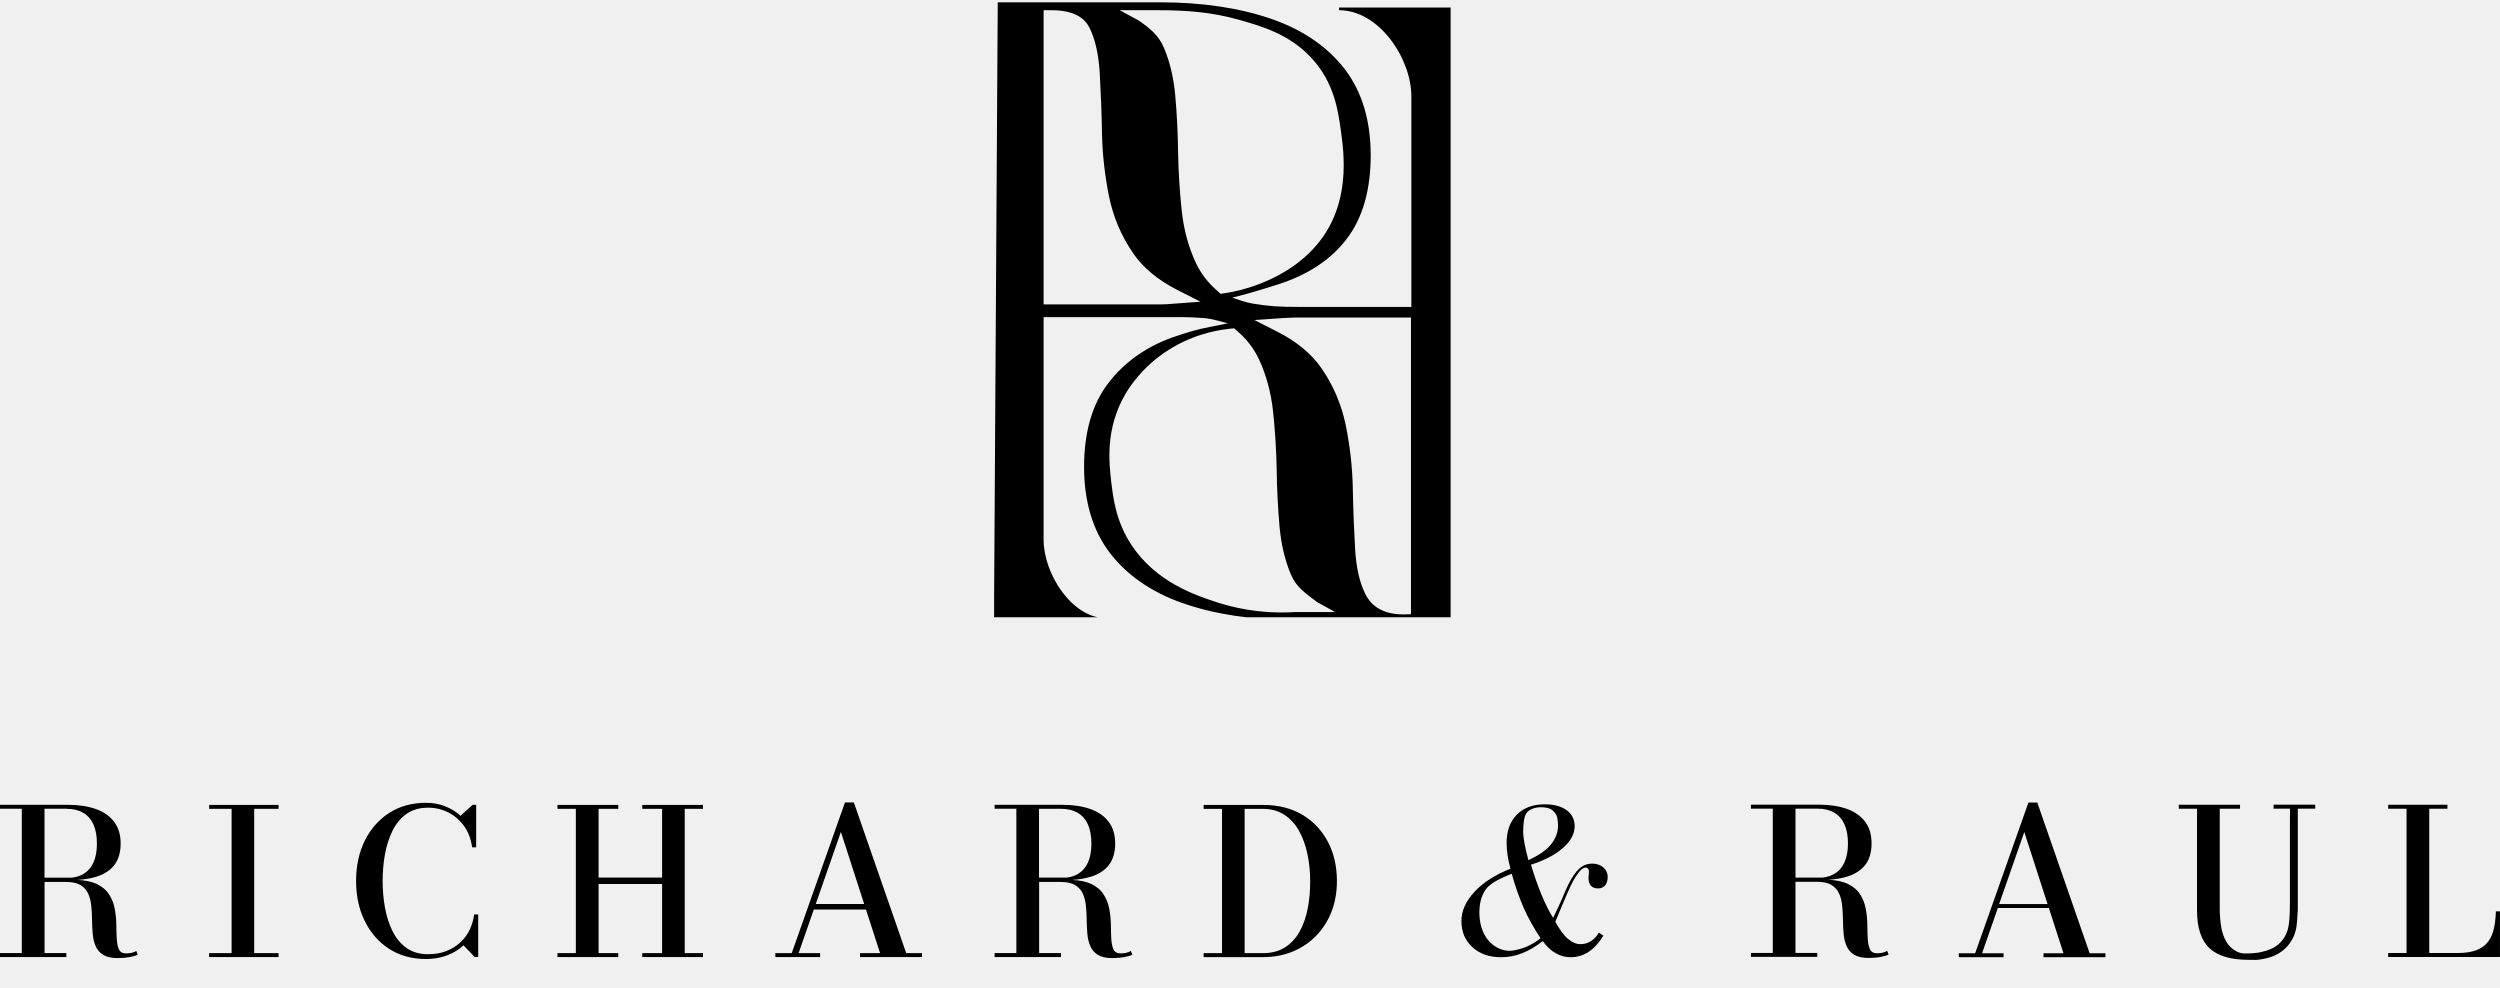
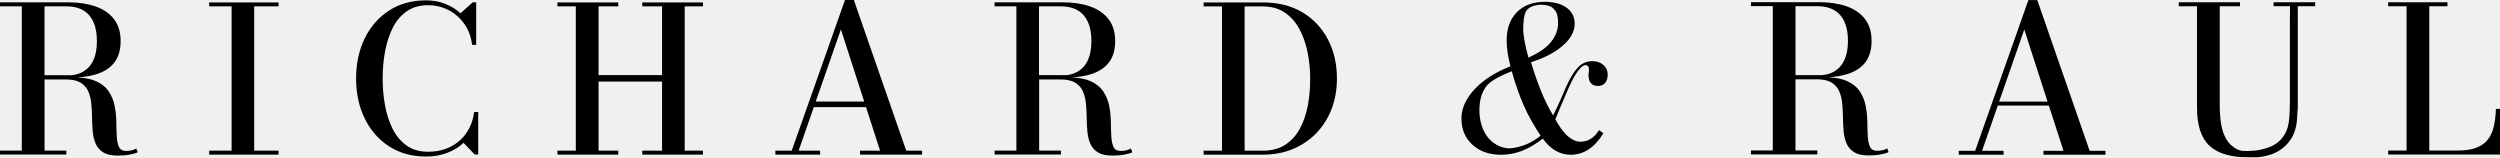
- <svg xmlns="http://www.w3.org/2000/svg" width="81" height="32" viewBox="0 0 81 32" fill="none">
-   <path d="M4.272 30.87C4.217 30.884 4.154 30.89 4.084 30.89C3.973 30.89 3.896 30.847 3.855 30.762C3.815 30.677 3.791 30.562 3.783 30.419C3.775 30.276 3.77 30.122 3.769 29.953C3.767 29.784 3.749 29.615 3.717 29.445C3.685 29.274 3.624 29.118 3.532 28.977C3.441 28.834 3.302 28.72 3.119 28.634C2.965 28.562 2.759 28.522 2.513 28.51C2.744 28.494 2.952 28.459 3.13 28.403C3.383 28.322 3.576 28.195 3.709 28.02C3.841 27.845 3.909 27.615 3.909 27.33C3.909 27.045 3.838 26.811 3.696 26.624C3.555 26.439 3.357 26.301 3.101 26.211C2.846 26.121 2.548 26.076 2.209 26.076H0V26.204H0.706V30.879H0V31.008H2.15V30.879H1.444V28.575H2.14C2.341 28.575 2.498 28.61 2.613 28.679C2.727 28.75 2.809 28.843 2.86 28.961C2.912 29.078 2.944 29.21 2.958 29.356C2.973 29.503 2.981 29.654 2.982 29.81C2.984 29.966 2.992 30.117 3.005 30.263C3.018 30.41 3.05 30.542 3.101 30.659C3.153 30.776 3.235 30.87 3.347 30.939C3.46 31.008 3.616 31.042 3.815 31.042C3.962 31.042 4.093 31.03 4.209 31.008C4.325 30.987 4.41 30.961 4.462 30.932L4.415 30.812C4.376 30.837 4.327 30.855 4.272 30.87ZM2.162 26.206C2.373 26.206 2.552 26.249 2.696 26.335C2.843 26.42 2.952 26.547 3.027 26.712C3.103 26.878 3.14 27.086 3.14 27.33C3.14 27.576 3.103 27.78 3.027 27.946C2.952 28.112 2.841 28.235 2.696 28.321C2.59 28.382 2.468 28.42 2.328 28.436H1.442V26.204H2.162V26.206Z" fill="black" />
-   <path d="M6.777 26.206H7.504V30.881H6.777V31.009H9.025V30.881H8.236V26.206H9.025V26.079H6.777V26.206Z" fill="black" />
-   <path d="M15.213 30.135C15.135 30.291 15.034 30.426 14.905 30.543C14.777 30.66 14.627 30.752 14.454 30.818C14.28 30.884 14.085 30.916 13.868 30.916C13.595 30.916 13.364 30.85 13.175 30.717C12.987 30.583 12.836 30.405 12.722 30.178C12.608 29.951 12.526 29.695 12.474 29.414C12.423 29.131 12.397 28.842 12.397 28.543C12.397 28.245 12.423 27.954 12.474 27.671C12.526 27.388 12.61 27.134 12.722 26.907C12.835 26.68 12.987 26.5 13.175 26.368C13.364 26.236 13.595 26.169 13.868 26.169C14.105 26.169 14.327 26.222 14.531 26.326C14.735 26.431 14.905 26.581 15.042 26.773C15.179 26.966 15.262 27.193 15.296 27.454H15.428V26.076H15.314L14.92 26.431C14.775 26.297 14.608 26.195 14.415 26.121C14.222 26.047 14.02 26.011 13.806 26.011C13.348 26.011 12.949 26.121 12.61 26.339C12.27 26.558 12.007 26.859 11.819 27.238C11.632 27.618 11.537 28.054 11.537 28.541C11.537 29.028 11.63 29.461 11.819 29.843C12.007 30.225 12.269 30.525 12.61 30.744C12.949 30.963 13.348 31.072 13.806 31.072C14.053 31.072 14.28 31.032 14.487 30.953C14.695 30.874 14.872 30.765 15.018 30.628L15.38 31.006H15.494V29.628H15.362C15.338 29.811 15.29 29.979 15.213 30.135Z" fill="black" />
-   <path d="M20.81 26.206H21.452V28.433H19.394V26.206H20.032V26.079H18.062V26.206H18.657V30.881H18.062V31.009H20.032V30.881H19.394V28.642H21.452V30.881H20.81V31.009H22.776V30.881H22.185V26.206H22.776V26.079H20.81V26.206Z" fill="black" />
-   <path d="M27.665 26H27.377L25.652 30.881H25.121V31.009H26.571V30.881H25.875L26.367 29.47H28.058L28.514 30.881H27.866V31.009H29.874V30.881H29.361L27.665 26ZM26.43 29.289L27.245 26.954L27.999 29.289H26.43Z" fill="black" />
-   <path d="M66.008 26.002H65.721L63.995 30.886H63.465V31.014H64.915V30.886H64.219L64.73 29.419H66.383L66.857 30.886H66.209V31.014H68.217V30.886H67.705L66.008 26.002ZM64.772 29.292L65.587 26.957L66.341 29.292H64.772Z" fill="black" />
-   <path d="M36.493 30.87C36.439 30.884 36.376 30.89 36.307 30.89C36.194 30.89 36.119 30.847 36.078 30.762C36.038 30.677 36.014 30.562 36.006 30.419C35.998 30.276 35.993 30.122 35.992 29.953C35.99 29.784 35.972 29.615 35.94 29.445C35.908 29.274 35.847 29.118 35.755 28.977C35.664 28.834 35.527 28.72 35.344 28.634C35.189 28.562 34.985 28.522 34.738 28.51C34.969 28.494 35.175 28.459 35.353 28.403C35.606 28.322 35.799 28.195 35.932 28.02C36.064 27.845 36.132 27.615 36.132 27.33C36.132 27.045 36.061 26.811 35.919 26.624C35.778 26.439 35.58 26.301 35.324 26.211C35.069 26.121 34.771 26.076 34.432 26.076H32.225V26.204H32.93V30.879H32.225V31.008H34.374V30.879H33.668V28.575H34.365C34.566 28.575 34.723 28.61 34.837 28.679C34.951 28.748 35.033 28.843 35.087 28.961C35.138 29.078 35.17 29.21 35.184 29.356C35.199 29.503 35.207 29.654 35.209 29.81C35.21 29.966 35.218 30.117 35.231 30.263C35.244 30.41 35.276 30.542 35.328 30.659C35.379 30.776 35.461 30.87 35.574 30.939C35.686 31.008 35.842 31.042 36.041 31.042C36.188 31.042 36.32 31.03 36.435 31.008C36.551 30.987 36.636 30.961 36.688 30.932L36.641 30.812C36.598 30.837 36.548 30.855 36.493 30.87ZM34.384 26.206C34.594 26.206 34.771 26.249 34.918 26.335C35.064 26.42 35.173 26.547 35.249 26.712C35.324 26.878 35.361 27.086 35.361 27.33C35.361 27.576 35.324 27.78 35.249 27.946C35.173 28.112 35.062 28.235 34.918 28.321C34.815 28.38 34.697 28.417 34.564 28.435H33.664V26.206H34.384Z" fill="black" />
-   <path d="M42.197 26.399C41.839 26.185 41.411 26.079 40.914 26.079H38.998V26.207H39.593V30.882H38.998V31.011H40.914C41.271 31.011 41.598 30.95 41.89 30.828C42.183 30.705 42.437 30.533 42.651 30.311C42.865 30.089 43.029 29.829 43.145 29.528C43.26 29.227 43.316 28.901 43.316 28.546C43.316 28.073 43.22 27.65 43.026 27.278C42.831 26.907 42.556 26.613 42.197 26.399ZM42.373 29.422C42.32 29.702 42.233 29.953 42.114 30.171C41.995 30.39 41.836 30.564 41.64 30.691C41.444 30.818 41.201 30.882 40.911 30.882H40.326V26.207H40.911C41.186 26.207 41.419 26.272 41.614 26.399C41.807 26.526 41.966 26.699 42.088 26.918C42.21 27.137 42.302 27.388 42.36 27.668C42.419 27.947 42.45 28.24 42.45 28.546C42.452 28.848 42.426 29.141 42.373 29.422Z" fill="black" />
-   <path d="M61.004 30.865C60.949 30.879 60.887 30.886 60.816 30.886C60.705 30.886 60.628 30.842 60.587 30.757C60.547 30.672 60.523 30.558 60.515 30.415C60.507 30.271 60.502 30.117 60.501 29.948C60.499 29.779 60.481 29.61 60.449 29.44C60.417 29.269 60.356 29.113 60.264 28.972C60.173 28.829 60.035 28.715 59.851 28.629C59.695 28.557 59.491 28.517 59.243 28.506C59.475 28.489 59.682 28.454 59.861 28.398C60.113 28.317 60.306 28.19 60.44 28.015C60.571 27.84 60.639 27.61 60.639 27.325C60.639 27.041 60.568 26.806 60.427 26.619C60.285 26.434 60.087 26.296 59.832 26.206C59.576 26.116 59.279 26.071 58.94 26.071H56.73V26.2H57.438V30.874H56.73V31.003H58.88V30.874H58.173V28.57H58.869C59.07 28.57 59.229 28.605 59.342 28.674C59.456 28.745 59.538 28.838 59.589 28.956C59.641 29.073 59.674 29.205 59.687 29.352C59.702 29.498 59.71 29.649 59.711 29.805C59.713 29.961 59.721 30.112 59.734 30.259C59.747 30.405 59.779 30.537 59.83 30.654C59.882 30.771 59.964 30.865 60.076 30.934C60.189 31.003 60.345 31.037 60.544 31.037C60.69 31.037 60.822 31.026 60.938 31.003C61.054 30.982 61.139 30.956 61.19 30.927L61.144 30.807C61.108 30.833 61.059 30.85 61.004 30.865ZM58.895 26.201C59.105 26.201 59.284 26.244 59.428 26.33C59.575 26.415 59.686 26.542 59.76 26.708C59.835 26.873 59.874 27.081 59.874 27.325C59.874 27.571 59.835 27.776 59.76 27.941C59.684 28.107 59.573 28.231 59.428 28.316C59.317 28.38 59.189 28.419 59.041 28.435H58.174V26.201H58.895Z" fill="black" />
-   <path d="M80.867 29.525C80.861 29.734 80.838 29.921 80.802 30.088C80.764 30.254 80.702 30.397 80.612 30.514C80.523 30.632 80.398 30.722 80.239 30.785C80.078 30.847 79.872 30.878 79.618 30.878H78.708V26.203H79.297V26.074H77.377V26.203H77.972V30.878H77.377V31.006H80.999V29.527H80.867V29.525Z" fill="black" />
-   <path d="M73.664 26.072V26.201H74.196C74.195 26.318 74.193 26.561 74.193 26.687V29.271C74.193 29.676 74.171 29.958 74.124 30.118C74.079 30.279 74 30.416 73.891 30.529C73.793 30.633 73.675 30.71 73.542 30.762C73.484 30.784 73.465 30.787 73.402 30.81C73.373 30.818 73.286 30.84 73.256 30.847C73.156 30.873 73.042 30.882 72.962 30.886C72.732 30.898 72.61 30.903 72.465 30.826C72.32 30.749 72.209 30.643 72.13 30.508C72.052 30.371 71.997 30.212 71.966 30.028C71.936 29.845 71.92 29.644 71.92 29.427V26.203H72.577V26.074H70.592V26.203H71.183V29.493C71.183 30.061 71.319 30.471 71.587 30.721C71.856 30.974 72.282 31.099 72.864 31.099C73.037 31.099 73.118 31.111 73.262 31.082C73.286 31.077 73.319 31.07 73.333 31.069C73.466 31.043 73.589 31.008 73.696 30.959C73.925 30.857 74.103 30.701 74.235 30.491C74.312 30.372 74.367 30.233 74.397 30.07C74.418 29.964 74.431 29.808 74.439 29.612C74.441 29.57 74.449 29.535 74.449 29.491V26.201H75.013V26.132V26.074V26.072H73.664Z" fill="black" />
-   <path d="M51.588 27.981C51.451 27.981 51.331 28.018 51.228 28.094C51.123 28.169 51.02 28.295 50.916 28.472C50.851 28.578 50.753 28.773 50.634 29.062C50.519 29.342 50.408 29.554 50.321 29.739C50.191 29.532 50.067 29.282 49.946 28.993C49.826 28.703 49.711 28.377 49.604 28.017C50.044 27.875 50.392 27.694 50.642 27.471C50.893 27.25 51.019 27.016 51.019 26.77C51.019 26.552 50.932 26.378 50.76 26.251C50.588 26.124 50.351 26.06 50.052 26.06C49.668 26.06 49.366 26.172 49.145 26.396C48.925 26.619 48.814 26.925 48.814 27.312C48.814 27.434 48.824 27.565 48.845 27.703C48.864 27.841 48.896 27.989 48.938 28.147C48.443 28.343 48.054 28.592 47.773 28.895C47.491 29.199 47.35 29.514 47.35 29.84C47.35 30.189 47.469 30.472 47.706 30.689C47.944 30.907 48.253 31.014 48.633 31.014C48.866 31.014 49.092 30.973 49.311 30.887C49.53 30.802 49.755 30.67 49.986 30.492C50.109 30.664 50.247 30.794 50.4 30.882C50.552 30.971 50.716 31.014 50.892 31.014C51.102 31.014 51.295 30.956 51.472 30.839C51.649 30.722 51.808 30.548 51.95 30.316L51.805 30.217C51.732 30.339 51.644 30.432 51.541 30.497C51.438 30.561 51.326 30.591 51.203 30.591C51.072 30.591 50.935 30.532 50.795 30.413C50.655 30.294 50.506 30.077 50.392 29.866C50.515 29.57 50.636 29.274 50.809 28.877C51.033 28.367 51.218 28.152 51.322 28.12C51.359 28.108 51.401 28.097 51.448 28.14C51.49 28.179 51.48 28.276 51.48 28.295C51.48 28.301 51.477 28.321 51.474 28.353C51.469 28.385 51.467 28.414 51.467 28.44C51.467 28.551 51.493 28.636 51.544 28.695C51.596 28.755 51.671 28.785 51.771 28.785C51.872 28.785 51.951 28.753 52.006 28.687C52.06 28.623 52.089 28.53 52.089 28.409C52.089 28.288 52.041 28.186 51.946 28.102C51.851 28.023 51.731 27.981 51.588 27.981ZM49.474 26.322C49.58 26.195 49.814 26.138 50.006 26.158C50.258 26.182 50.298 26.246 50.379 26.335C50.459 26.423 50.48 26.589 50.48 26.754C50.48 26.971 50.4 27.179 50.239 27.375C50.078 27.571 49.813 27.734 49.52 27.869C49.469 27.668 49.425 27.505 49.4 27.359C49.374 27.213 49.351 27.073 49.351 26.962C49.353 26.73 49.367 26.447 49.474 26.322ZM49.461 30.673C49.313 30.739 49.041 30.807 48.916 30.807C48.639 30.807 48.383 30.667 48.21 30.455C48.036 30.241 47.932 29.926 47.932 29.578C47.932 29.295 47.983 29.036 48.141 28.814C48.297 28.592 48.695 28.425 48.98 28.308C49.088 28.699 49.218 29.068 49.367 29.414C49.517 29.76 49.729 30.119 49.914 30.397C49.764 30.521 49.608 30.608 49.461 30.673Z" fill="black" />
-   <g clip-path="url(#clip0_1749_1236)">
-     <path d="M43.387 0.331C44.678 0.331 45.728 1.888 45.728 3.125V9.944H42.089C41.437 9.944 41.137 9.925 40.596 9.838C40.478 9.819 40.361 9.788 40.244 9.75L39.924 9.644L40.426 9.513C40.909 9.375 41.072 9.319 41.359 9.231C42.357 8.919 43.12 8.419 43.635 7.738C44.15 7.063 44.411 6.15 44.411 5.031C44.411 3.913 44.131 2.981 43.583 2.256C43.029 1.531 42.239 0.981 41.228 0.625C40.198 0.263 38.972 0.075 37.589 0.075H32.326V0.206L32.209 19.444V19.588V19.925V20.094H35.855L35.848 20.031C34.72 20.031 33.813 18.575 33.813 17.494V10.275H37.452C38.078 10.275 38.489 10.263 39.011 10.306C39.174 10.319 39.337 10.357 39.5 10.4L39.781 10.475L39.194 10.594C38.757 10.675 38.463 10.775 38.176 10.869C37.178 11.181 36.416 11.744 35.9 12.425C35.385 13.1 35.124 14.013 35.124 15.131C35.124 16.25 35.405 17.181 35.953 17.906C36.507 18.631 37.296 19.181 38.307 19.538C39.337 19.9 40.557 20.088 41.946 20.088H47.039V0.244H45.722H43.387M37.811 9.856C37.739 9.856 37.661 9.863 37.589 9.863H33.813V0.331H34.061H34.068C34.824 0.331 35.15 0.6 35.3 0.9C35.489 1.281 35.6 1.781 35.633 2.394C35.666 2.981 35.692 3.625 35.705 4.325C35.718 5 35.796 5.688 35.933 6.369C36.07 7.031 36.331 7.65 36.715 8.206C37.035 8.675 37.518 9.075 38.144 9.394L38.894 9.775L37.811 9.856ZM39.546 9.519L39.429 9.413C39.129 9.15 38.9 8.85 38.744 8.513C38.509 8.013 38.352 7.438 38.287 6.819C38.222 6.219 38.183 5.581 38.17 4.938C38.163 4.306 38.131 3.681 38.078 3.094C38.026 2.519 37.903 1.994 37.707 1.538C37.537 1.144 37.263 0.919 36.892 0.663L36.279 0.331C36.696 0.331 37.12 0.331 37.537 0.331C38.463 0.331 39.259 0.394 40.133 0.638C40.857 0.844 41.776 1.1 42.5 1.888C43.231 2.681 43.355 3.588 43.446 4.244C43.544 4.963 43.779 6.606 42.676 7.919C41.9 8.85 40.792 9.213 40.485 9.313C40.113 9.431 39.787 9.488 39.546 9.519ZM41.946 19.831C40.805 19.9 39.918 19.675 39.403 19.506C38.724 19.281 37.459 18.863 36.663 17.663C36.155 16.894 36.07 16.15 36.005 15.619C35.933 15 35.803 13.888 36.468 12.757C36.592 12.55 37.061 11.788 38.039 11.231C38.835 10.775 39.592 10.669 39.989 10.638L40.107 10.744C40.407 11.006 40.635 11.306 40.792 11.644C41.026 12.15 41.183 12.719 41.248 13.338C41.313 13.938 41.352 14.575 41.365 15.219C41.372 15.844 41.405 16.463 41.457 17.063C41.509 17.638 41.633 18.163 41.828 18.619C41.998 19.013 42.246 19.181 42.663 19.5L43.257 19.831H41.946ZM45.722 19.9L45.487 19.907H45.474H45.468C44.711 19.907 44.385 19.55 44.235 19.244C44.046 18.863 43.935 18.363 43.903 17.75C43.87 17.163 43.844 16.519 43.831 15.819C43.818 15.138 43.739 14.45 43.602 13.775C43.465 13.113 43.205 12.494 42.82 11.938C42.5 11.469 42.018 11.069 41.392 10.75L40.642 10.369L41.561 10.306C41.705 10.294 41.939 10.288 42.076 10.288H45.715V19.9H45.722Z" fill="black" />
+ <svg xmlns="http://www.w3.org/2000/svg" width="396" height="25" viewBox="0 0 396 25" fill="none">
+   <g clip-path="url(#clip0_5352_655)">
+     <mask id="mask0_5352_655" style="mask-type:luminance" maskUnits="userSpaceOnUse" x="0" y="0" width="396" height="25">
+       <path d="M396 0H0V25H396V0Z" fill="white" />
+     </mask>
+     <g mask="url(#mask0_5352_655)">
+       <path d="M20.885 23.806C20.617 23.877 20.311 23.909 19.965 23.909C19.423 23.909 19.045 23.696 18.849 23.279C18.652 22.863 18.535 22.305 18.495 21.605C18.456 20.905 18.432 20.15 18.424 19.325C18.417 18.499 18.33 17.674 18.173 16.84C18.016 16.007 17.717 15.244 17.269 14.553C16.821 13.853 16.145 13.294 15.249 12.878C14.494 12.524 13.488 12.328 12.286 12.273C13.418 12.194 14.431 12.021 15.304 11.746C16.538 11.353 17.481 10.732 18.134 9.874C18.778 9.018 19.108 7.893 19.108 6.502C19.108 5.11 18.762 3.962 18.071 3.05C17.379 2.146 16.412 1.47 15.162 1.03C13.913 0.589 12.459 0.369 10.8 0.369H0V0.998H3.451V23.853H0V24.482H10.509V23.853H7.059V12.587H10.462C11.444 12.587 12.215 12.76 12.773 13.098C13.331 13.444 13.732 13.9 13.983 14.474C14.235 15.048 14.392 15.693 14.463 16.408C14.534 17.123 14.573 17.863 14.581 18.625C14.589 19.388 14.628 20.127 14.691 20.842C14.754 21.558 14.911 22.202 15.162 22.776C15.414 23.35 15.815 23.806 16.365 24.144C16.915 24.482 17.678 24.648 18.652 24.648C19.368 24.648 20.012 24.593 20.578 24.482C21.144 24.38 21.561 24.254 21.812 24.113L21.584 23.523C21.396 23.649 21.152 23.735 20.885 23.806ZM10.572 1.006C11.602 1.006 12.474 1.218 13.182 1.635C13.897 2.052 14.431 2.673 14.801 3.483C15.17 4.292 15.351 5.307 15.351 6.502C15.351 7.705 15.17 8.703 14.801 9.513C14.431 10.323 13.889 10.928 13.182 11.345C12.663 11.643 12.066 11.832 11.382 11.911H7.051V0.998H10.572V1.006Z" fill="black" />
+       <path d="M33.133 1.007H36.686V23.862H33.133V24.491H44.121V23.862H40.262V1.007H44.121V0.386H33.133V1.007Z" fill="black" />
+       <path d="M74.375 20.213C73.998 20.976 73.502 21.636 72.874 22.21C72.245 22.784 71.514 23.232 70.665 23.555C69.816 23.877 68.865 24.034 67.804 24.034C66.467 24.034 65.336 23.712 64.416 23.059C63.496 22.407 62.757 21.534 62.199 20.425C61.641 19.317 61.24 18.067 60.989 16.691C60.737 15.307 60.611 13.892 60.611 12.43C60.611 10.975 60.737 9.552 60.989 8.168C61.24 6.785 61.649 5.542 62.199 4.434C62.749 3.325 63.496 2.445 64.416 1.8C65.336 1.155 66.467 0.825 67.804 0.825C68.959 0.825 70.044 1.085 71.042 1.596C72.04 2.107 72.874 2.838 73.542 3.781C74.21 4.725 74.619 5.833 74.784 7.107H75.428V0.369H74.87L72.944 2.107C72.237 1.454 71.419 0.951 70.476 0.589C69.533 0.228 68.543 0.055 67.497 0.055C65.257 0.055 63.308 0.589 61.649 1.659C59.99 2.728 58.701 4.198 57.782 6.054C56.87 7.909 56.406 10.04 56.406 12.422C56.406 14.804 56.862 16.919 57.782 18.79C58.701 20.654 59.983 22.124 61.649 23.193C63.308 24.262 65.257 24.797 67.497 24.797C68.708 24.797 69.816 24.6 70.83 24.215C71.844 23.83 72.708 23.295 73.424 22.627L75.192 24.474H75.75V17.737H75.106C74.988 18.633 74.752 19.451 74.375 20.213Z" fill="black" />
+       <path d="M101.734 1.007H104.87V11.896H94.809V1.007H97.93V0.386H88.301V1.007H91.209V23.862H88.301V24.491H97.93V23.862H94.809V12.918H104.87V23.862H101.734V24.491H111.347V23.862H108.454V1.007H111.347V0.386H101.734V1.007Z" fill="black" />
+       <path d="M135.251 0H133.844L125.41 23.862H122.816V24.491H129.906V23.862H126.503L128.908 16.966H137.177L139.402 23.862H136.234V24.491H146.051V23.862H143.544L135.251 0ZM129.215 16.078L133.2 4.662L136.886 16.078H129.215Z" fill="black" />
+       <path d="M322.705 0.008H321.298L312.863 23.885H310.27V24.514H317.36V23.885H313.956L316.456 16.715H324.536L326.855 23.885H323.687V24.514H333.505V23.885H330.997L322.705 0.008ZM316.66 16.094L320.645 4.678L324.332 16.094H316.66Z" fill="black" />
+       <path d="M178.412 23.806C178.145 23.877 177.838 23.909 177.5 23.909C176.95 23.909 176.581 23.696 176.384 23.279C176.188 22.863 176.07 22.305 176.03 21.605C175.991 20.905 175.967 20.15 175.96 19.325C175.952 18.499 175.865 17.674 175.708 16.84C175.551 16.007 175.252 15.244 174.804 14.553C174.356 13.853 173.688 13.294 172.792 12.878C172.037 12.524 171.039 12.328 169.829 12.273C170.96 12.194 171.967 12.021 172.839 11.746C174.073 11.353 175.016 10.732 175.669 9.874C176.313 9.018 176.643 7.893 176.643 6.502C176.643 5.11 176.298 3.962 175.606 3.05C174.914 2.146 173.947 1.47 172.698 1.03C171.448 0.589 169.994 0.369 168.335 0.369H157.543V0.998H160.994V23.853H157.543V24.482H168.052V23.853H164.601V12.587H168.005C168.988 12.587 169.758 12.76 170.316 13.098C170.874 13.436 171.275 13.9 171.534 14.474C171.786 15.048 171.943 15.693 172.014 16.408C172.084 17.123 172.124 17.863 172.132 18.625C172.139 19.388 172.179 20.127 172.242 20.842C172.305 21.558 172.462 22.202 172.713 22.776C172.965 23.35 173.366 23.806 173.916 24.144C174.466 24.482 175.229 24.648 176.203 24.648C176.919 24.648 177.563 24.593 178.129 24.482C178.695 24.38 179.112 24.254 179.363 24.113L179.135 23.523C178.923 23.649 178.679 23.735 178.412 23.806ZM168.099 1.006C169.129 1.006 169.994 1.218 170.709 1.635C171.424 2.052 171.959 2.673 172.328 3.483C172.698 4.292 172.878 5.307 172.878 6.502C172.878 7.705 172.698 8.703 172.328 9.513C171.959 10.323 171.416 10.928 170.709 11.345C170.206 11.636 169.632 11.816 168.98 11.903H164.578V1.006H168.099Z" fill="black" />
+       <path d="M206.298 1.95C204.545 0.905 202.454 0.386 200.026 0.386H190.656V1.015H193.565V23.87H190.656V24.499H200.026C201.771 24.499 203.366 24.2 204.797 23.603C206.227 23.005 207.469 22.164 208.515 21.079C209.56 19.994 210.362 18.72 210.928 17.25C211.494 15.78 211.769 14.184 211.769 12.446C211.769 10.135 211.297 8.067 210.346 6.251C209.395 4.435 208.051 2.996 206.298 1.95ZM207.155 16.731C206.896 18.099 206.471 19.326 205.889 20.395C205.308 21.464 204.53 22.313 203.571 22.934C202.612 23.555 201.425 23.87 200.01 23.87H197.149V1.015H200.01C201.354 1.015 202.494 1.329 203.445 1.95C204.388 2.571 205.166 3.421 205.764 4.49C206.361 5.559 206.809 6.786 207.092 8.154C207.383 9.522 207.532 10.953 207.532 12.446C207.54 13.924 207.414 15.355 207.155 16.731Z" fill="black" />
+       <path d="M298.244 23.783C297.977 23.854 297.67 23.885 297.325 23.885C296.782 23.885 296.405 23.673 296.208 23.256C296.012 22.839 295.894 22.281 295.855 21.581C295.815 20.882 295.792 20.127 295.784 19.301C295.776 18.476 295.69 17.65 295.532 16.817C295.375 15.983 295.077 15.221 294.628 14.529C294.18 13.829 293.504 13.271 292.608 12.854C291.846 12.501 290.848 12.304 289.637 12.249C290.769 12.17 291.783 11.997 292.656 11.722C293.89 11.329 294.833 10.708 295.485 9.851C296.13 8.994 296.46 7.87 296.46 6.478C296.46 5.087 296.114 3.939 295.422 3.027C294.731 2.123 293.764 1.446 292.514 1.006C291.264 0.566 289.81 0.346 288.152 0.346H277.352V0.975H280.81V23.83H277.352V24.459H287.861V23.83H284.402V12.563H287.806C288.788 12.563 289.566 12.736 290.117 13.075C290.675 13.42 291.076 13.877 291.327 14.45C291.579 15.024 291.744 15.669 291.807 16.384C291.877 17.1 291.917 17.839 291.925 18.602C291.932 19.364 291.972 20.103 292.035 20.819C292.097 21.534 292.255 22.179 292.506 22.753C292.758 23.327 293.159 23.783 293.709 24.121C294.259 24.459 295.021 24.624 295.996 24.624C296.711 24.624 297.356 24.569 297.922 24.459C298.488 24.357 298.904 24.231 299.156 24.089L298.928 23.5C298.755 23.625 298.511 23.712 298.244 23.783ZM287.932 0.983C288.961 0.983 289.834 1.195 290.541 1.612C291.256 2.028 291.799 2.649 292.16 3.459C292.53 4.269 292.718 5.283 292.718 6.478C292.718 7.681 292.53 8.68 292.16 9.489C291.791 10.299 291.249 10.905 290.541 11.321C289.999 11.636 289.37 11.824 288.647 11.903H284.41V0.983H287.932Z" fill="black" />
+       <path d="M395.354 17.233C395.322 18.256 395.212 19.168 395.031 19.985C394.851 20.795 394.544 21.495 394.104 22.069C393.672 22.643 393.058 23.083 392.28 23.39C391.494 23.696 390.488 23.846 389.246 23.846H384.797V0.99H387.674V0.361H378.289V0.99H381.197V23.846H378.289V24.474H395.998V17.241H395.354V17.233Z" fill="black" />
+       <path d="M360.134 0.354V0.982H362.736C362.728 1.556 362.72 2.744 362.72 3.357V15.991C362.72 17.973 362.61 19.349 362.382 20.135C362.162 20.921 361.777 21.589 361.243 22.14C360.763 22.651 360.189 23.028 359.537 23.28C359.254 23.39 359.16 23.405 358.853 23.515C358.712 23.555 358.287 23.665 358.138 23.696C357.65 23.822 357.092 23.869 356.699 23.885C355.575 23.948 354.978 23.971 354.271 23.594C353.563 23.217 353.021 22.698 352.636 22.037C352.25 21.369 351.983 20.591 351.834 19.695C351.684 18.798 351.606 17.815 351.606 16.754V0.99H354.821V0.361H345.113V0.99H348.006V17.076C348.006 19.852 348.666 21.857 349.979 23.083C351.291 24.317 353.374 24.931 356.22 24.931C357.069 24.931 357.462 24.986 358.169 24.844C358.287 24.821 358.444 24.789 358.515 24.781C359.167 24.655 359.765 24.483 360.291 24.247C361.408 23.744 362.28 22.981 362.925 21.959C363.302 21.377 363.569 20.693 363.719 19.899C363.821 19.38 363.884 18.617 363.923 17.658C363.931 17.454 363.97 17.281 363.97 17.069V0.982H366.729V0.644V0.361V0.354H360.134Z" fill="black" />
+       <path d="M252.212 9.686C251.544 9.686 250.954 9.867 250.451 10.237C249.94 10.606 249.437 11.219 248.926 12.084C248.612 12.603 248.132 13.555 247.551 14.97C246.985 16.338 246.442 17.375 246.018 18.28C245.381 17.265 244.776 16.047 244.187 14.632C243.597 13.216 243.039 11.62 242.512 9.859C244.666 9.167 246.364 8.279 247.59 7.194C248.816 6.109 249.429 4.969 249.429 3.766C249.429 2.697 249.005 1.848 248.164 1.227C247.323 0.606 246.167 0.291 244.705 0.291C242.827 0.291 241.349 0.841 240.272 1.934C239.195 3.027 238.653 4.521 238.653 6.416C238.653 7.013 238.7 7.65 238.802 8.326C238.897 9.002 239.054 9.726 239.258 10.496C236.837 11.455 234.935 12.674 233.559 14.152C232.184 15.638 231.492 17.179 231.492 18.775C231.492 20.481 232.074 21.865 233.237 22.926C234.4 23.988 235.91 24.514 237.765 24.514C238.904 24.514 240.013 24.31 241.082 23.893C242.151 23.477 243.251 22.832 244.383 21.959C244.98 22.8 245.656 23.437 246.403 23.87C247.15 24.302 247.952 24.514 248.808 24.514C249.838 24.514 250.781 24.231 251.646 23.657C252.511 23.083 253.289 22.234 253.98 21.102L253.273 20.615C252.919 21.212 252.487 21.668 251.984 21.983C251.481 22.297 250.931 22.447 250.333 22.447C249.689 22.447 249.021 22.156 248.337 21.574C247.653 20.992 246.922 19.931 246.364 18.901C246.969 17.454 247.559 16.008 248.407 14.066C249.5 11.573 250.404 10.52 250.915 10.362C251.096 10.307 251.3 10.252 251.528 10.465C251.732 10.653 251.685 11.125 251.685 11.219C251.685 11.251 251.669 11.345 251.654 11.502C251.63 11.66 251.622 11.801 251.622 11.927C251.622 12.47 251.748 12.886 252 13.177C252.251 13.468 252.621 13.617 253.108 13.617C253.603 13.617 253.988 13.46 254.255 13.138C254.523 12.823 254.664 12.367 254.664 11.778C254.664 11.188 254.428 10.685 253.965 10.276C253.501 9.891 252.911 9.686 252.212 9.686ZM241.876 1.573C242.394 0.951 243.542 0.676 244.477 0.771C245.711 0.889 245.908 1.203 246.301 1.635C246.694 2.068 246.796 2.878 246.796 3.687C246.796 4.749 246.403 5.763 245.617 6.722C244.831 7.681 243.534 8.476 242.104 9.136C241.852 8.153 241.64 7.359 241.514 6.644C241.388 5.928 241.278 5.244 241.278 4.702C241.286 3.57 241.357 2.186 241.876 1.573ZM241.813 22.848C241.09 23.17 239.761 23.5 239.148 23.5C237.796 23.5 236.546 22.816 235.697 21.778C234.849 20.733 234.338 19.192 234.338 17.493C234.338 16.11 234.589 14.844 235.359 13.759C236.122 12.674 238.071 11.856 239.463 11.282C239.989 13.193 240.626 15.001 241.357 16.692C242.088 18.382 243.125 20.135 244.029 21.495C243.298 22.101 242.536 22.525 241.813 22.848Z" fill="black" />
+     </g>
  </g>
  <defs>
-     <clipPath id="clip0_1749_1236">
-       <rect width="15" height="20" fill="white" transform="translate(32)" />
+     <clipPath id="clip0_5352_655">
+       <rect width="396" height="25" fill="white" />
    </clipPath>
  </defs>
</svg>
